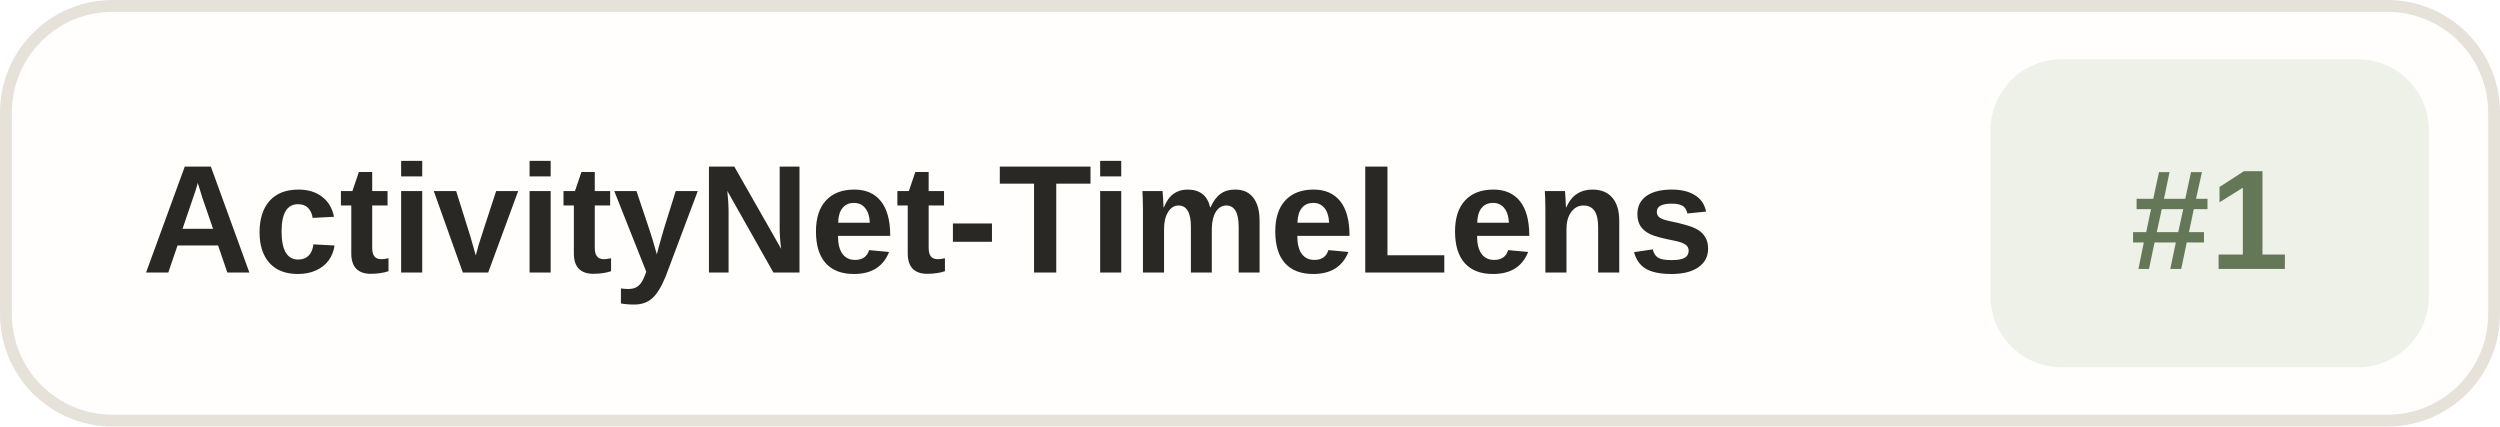
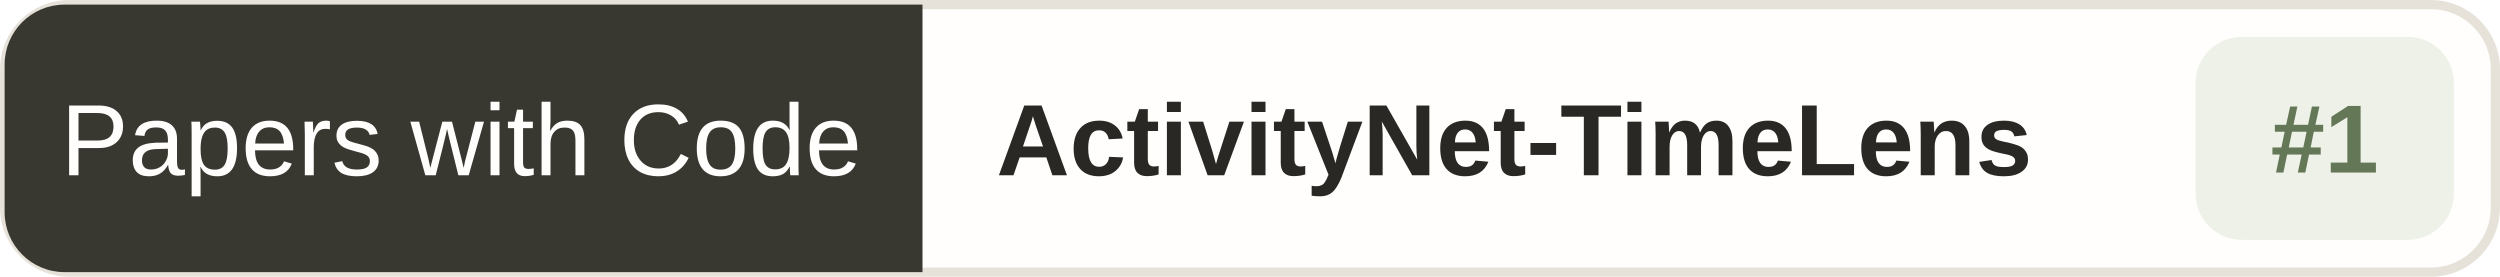
- <svg xmlns="http://www.w3.org/2000/svg" width="211" height="36" viewBox="0 0 211 36" role="img" aria-label="VideoJev-35B-A3B: #1 on ActivityNet-TimeLens, overall mIoU — Papers with Code, 2026-10-17">
-   <rect x="0.5" y="0.5" width="210" height="35" rx="9" fill="#FFFEFC" stroke="#E7E2D9" />
-   <text x="12" y="23" font-family="Arial, Helvetica, sans-serif" font-size="13" font-weight="600" fill="#292824">ActivityNet-TimeLens</text>
-   <rect x="168" y="5" width="37" height="26" rx="6" fill="#EDF1E7" />
-   <text x="186.5" y="22.7" text-anchor="middle" font-family="Arial, Helvetica, sans-serif" font-size="12" font-weight="700" fill="#647756">#1</text>
+ <svg xmlns="http://www.w3.org/2000/svg" width="271" height="30" viewBox="0 0 271 30" role="img" aria-label="VideoJev-35B-A3B: #1 on ActivityNet-TimeLens, overall mIoU — Papers with Code, 2026-10-17">
+   <rect x="0.5" y="0.5" width="270" height="29" rx="7" fill="#FFFEFC" stroke="#E7E2D9" />
+   <path d="M7 .5H100V29.5H7A6.5 6.5 0 0 1 .5 23V7A6.5 6.5 0 0 1 7 .5Z" fill="#383831" />
+   <text x="50" y="19" text-anchor="middle" font-family="Arial, Helvetica, sans-serif" font-size="11" font-weight="500" fill="#FFFEFC">Papers with Code</text>
+   <text x="108" y="19" font-family="Arial, Helvetica, sans-serif" font-size="11" font-weight="600" fill="#292824">ActivityNet-TimeLens</text>
+   <rect x="238" y="4" width="28" height="22" rx="5" fill="#EDF1E7" />
+   <text x="252.0" y="18.7" text-anchor="middle" font-family="Arial, Helvetica, sans-serif" font-size="10.5" font-weight="700" fill="#647756">#1</text>
</svg>
